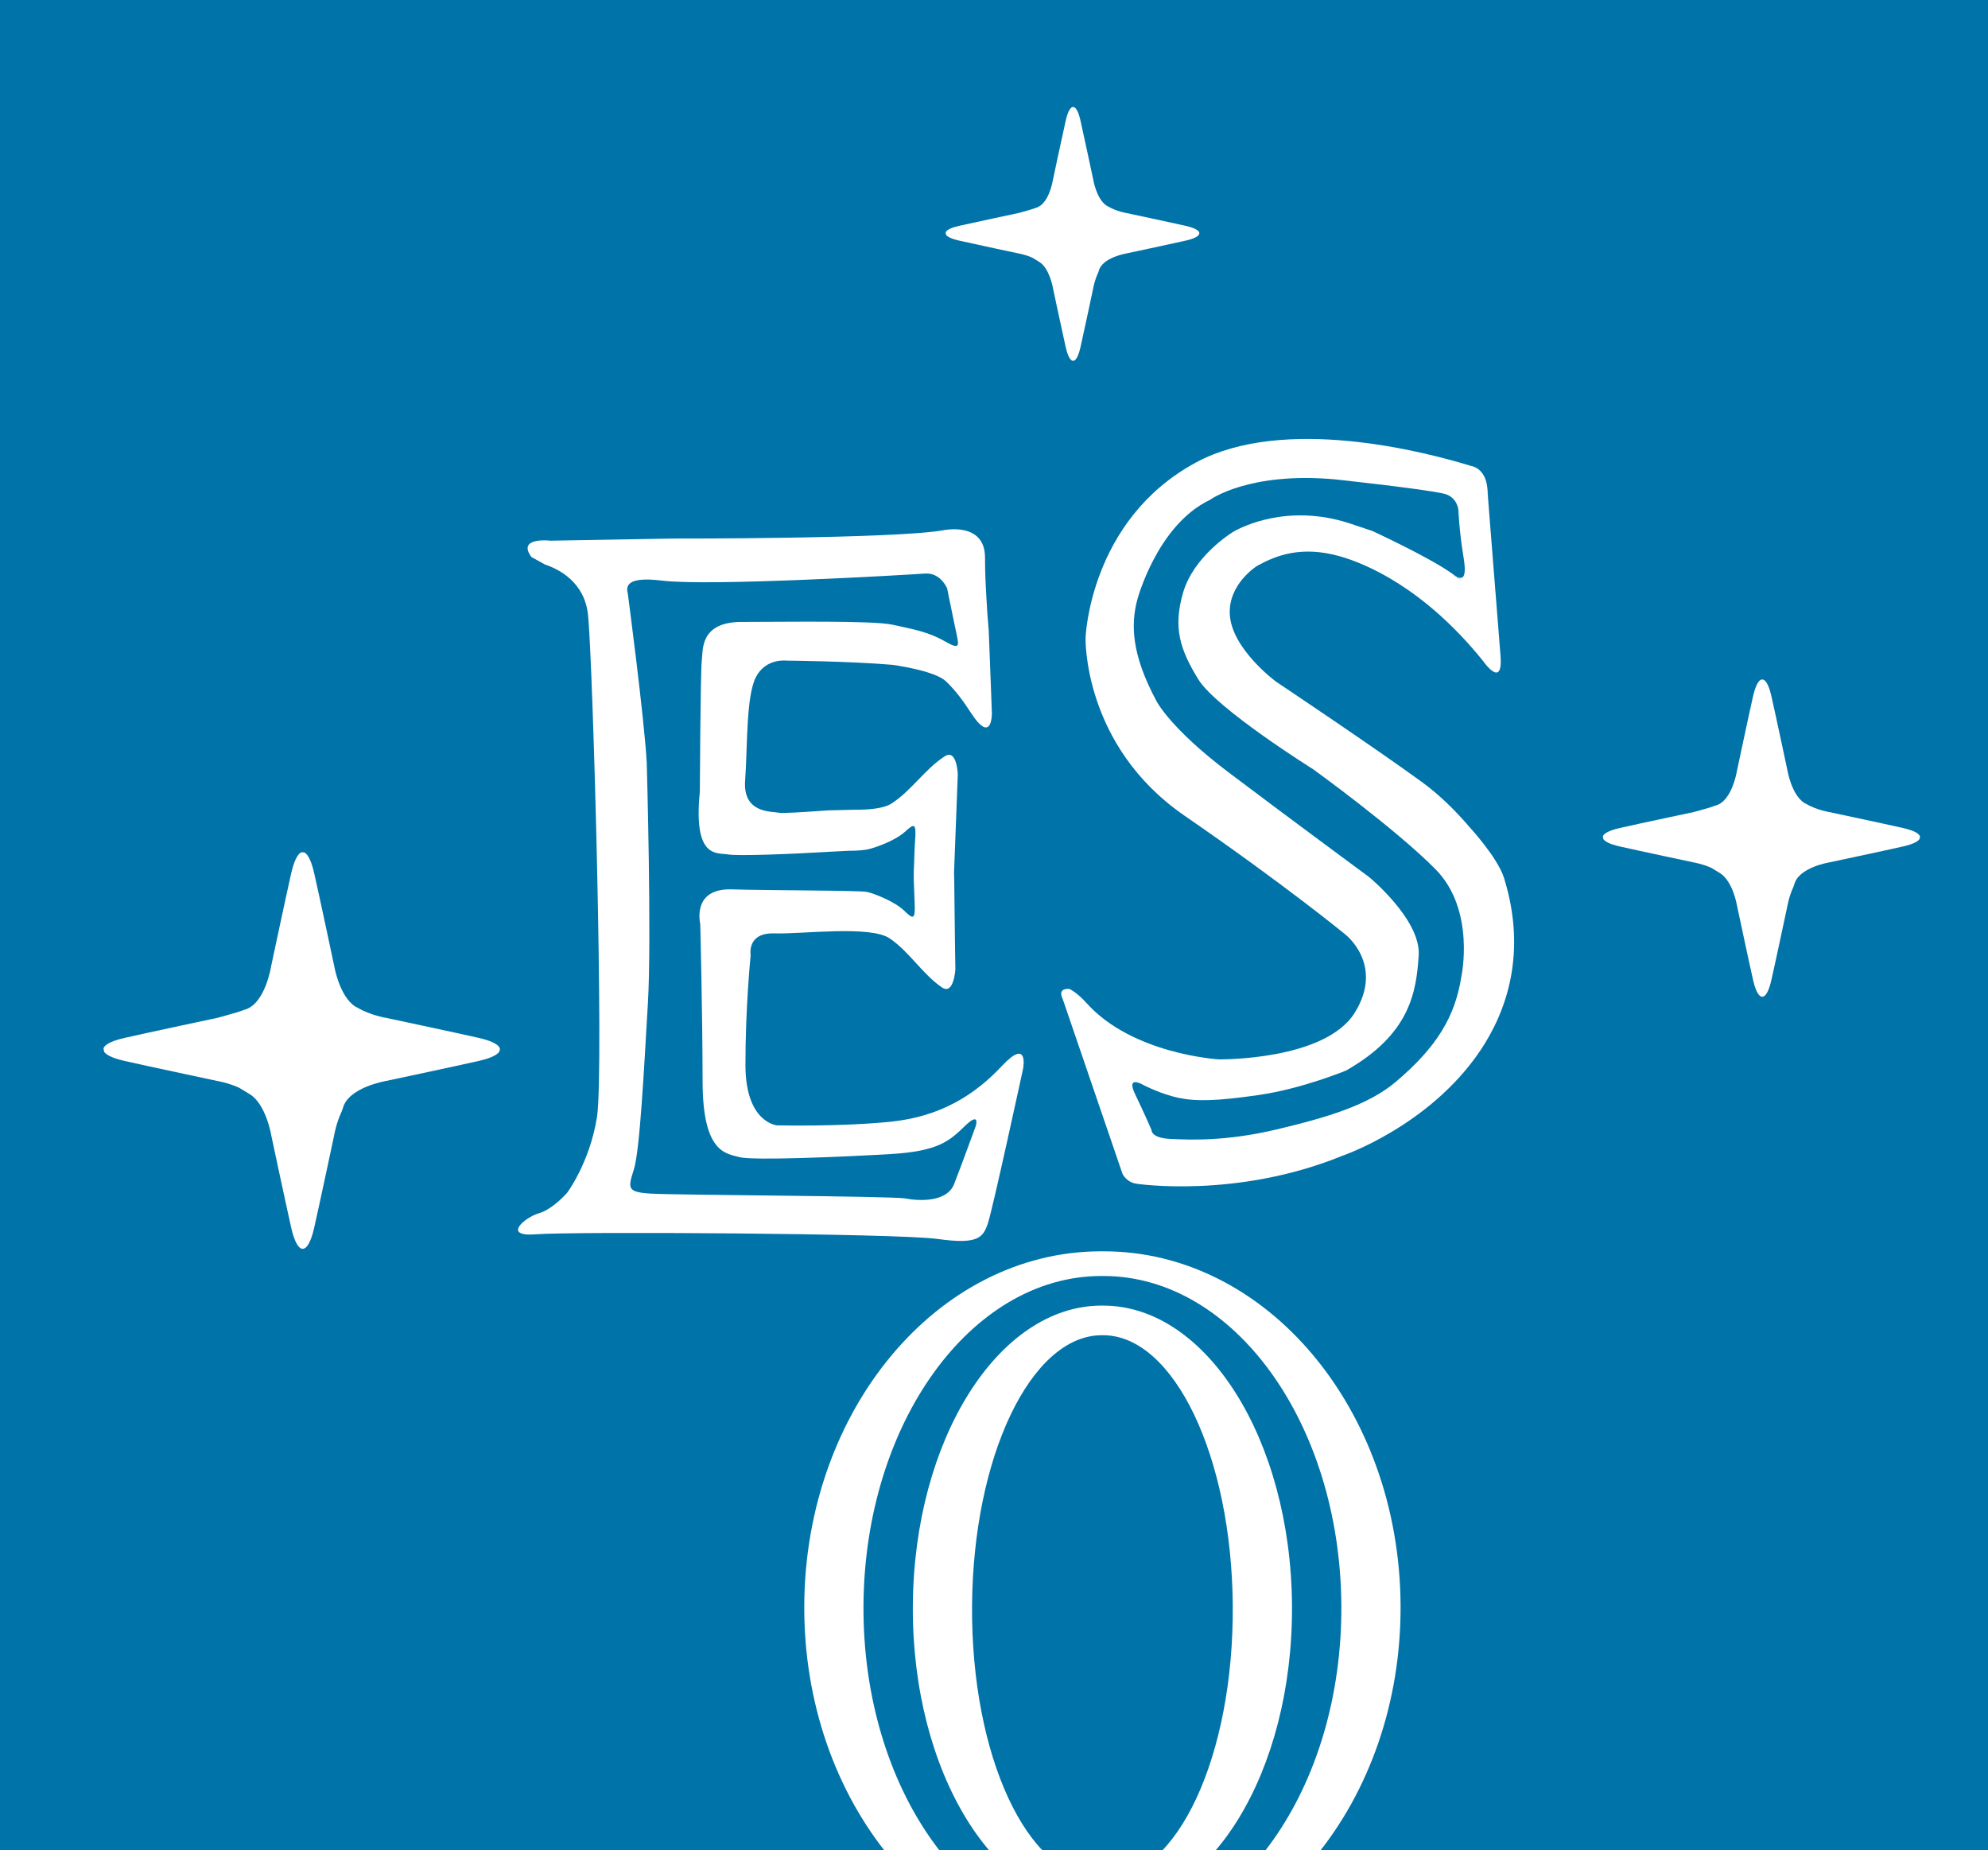
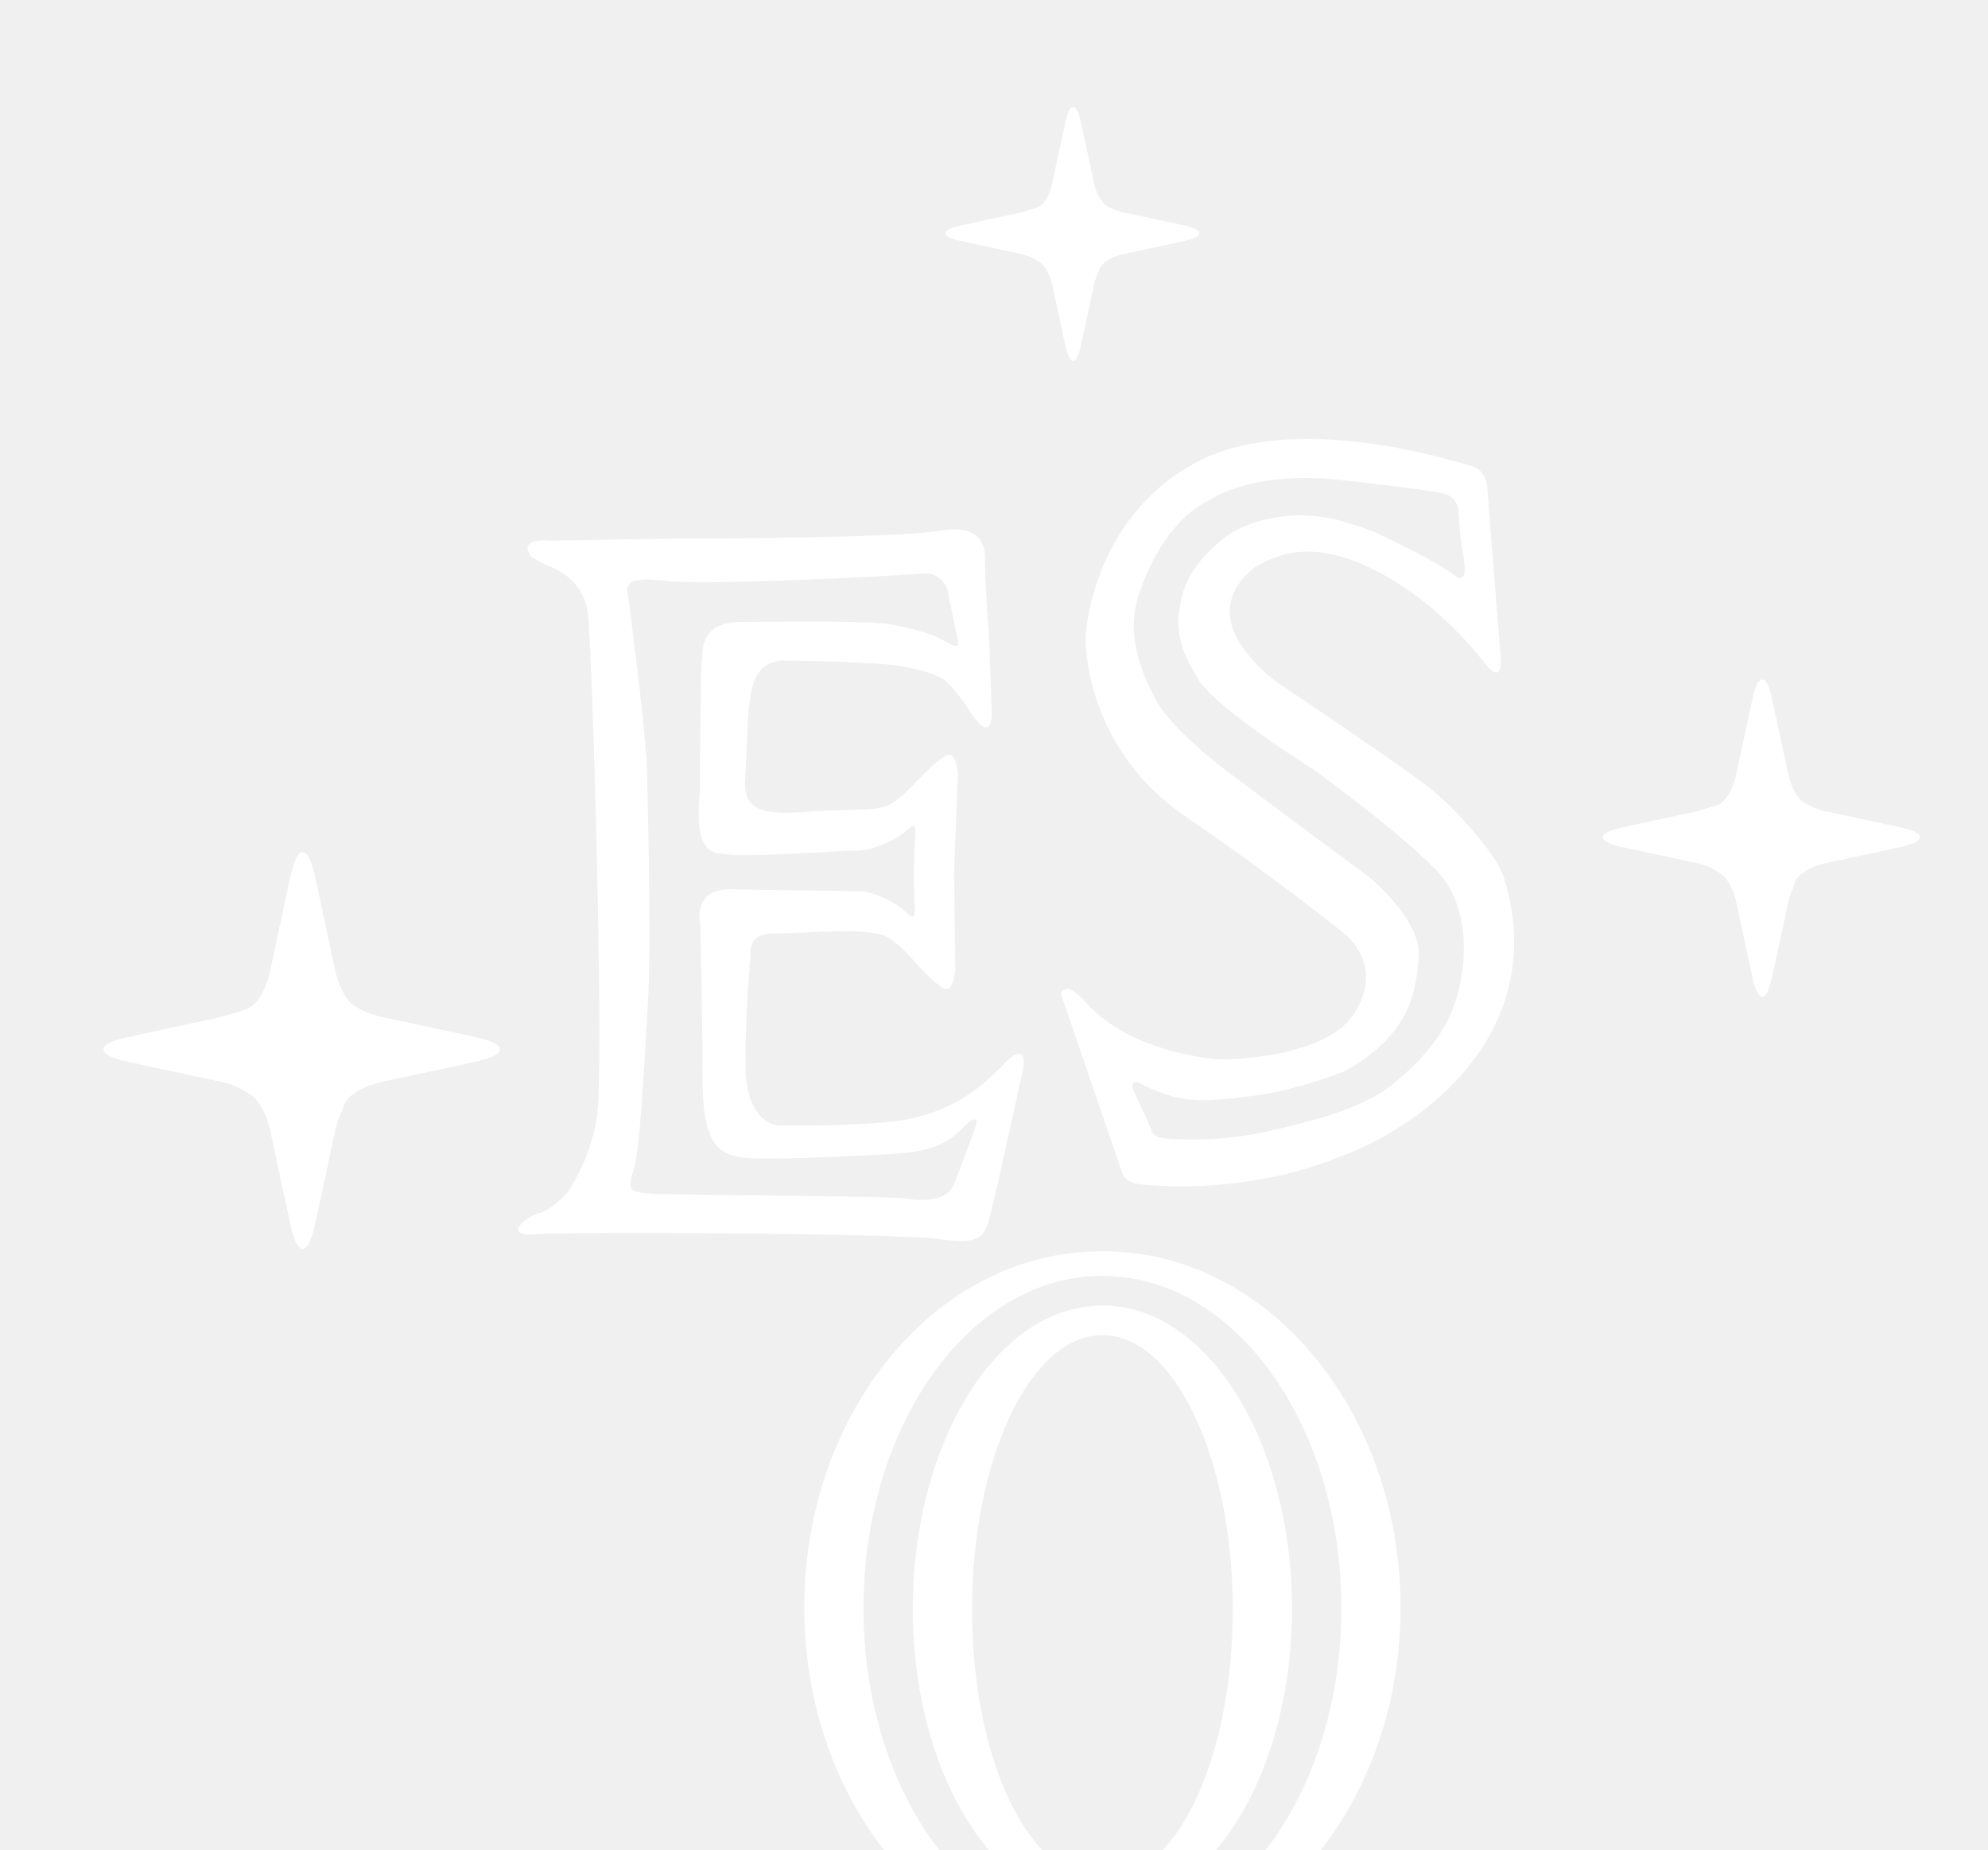
<svg xmlns="http://www.w3.org/2000/svg" version="1.0" width="801" height="745" viewBox="0 0 801 745" id="Layer_1" xml:space="preserve">
  <defs id="defs28" />
-   <rect width="800" height="1047.166" x="4.659" y="4.659" style="fill:#0073a8;fill-rule:evenodd" id="rect3" />
-   <rect width="800" height="1047.166" x="4.659" y="4.659" style="fill:none;stroke:#0073a8;stroke-width:9.319;stroke-miterlimit:10" id="rect5" />
+   <rect width="800" height="1047.166" x="4.659" y="4.659" style="fill:none" id="rect3" />
+   <rect width="800" height="1047.166" x="4.659" y="4.659" style="fill:none;stroke:none" id="rect5" />
  <path d="M 443.582,514.021 C 391.183,514.17 348.418,573.331 347.912,646.585 C 347.412,720.151 389.734,780.092 442.445,780.456 L 442.373,790.39 C 376.491,789.948 323.513,725.483 324.053,646.423 C 324.593,567.87 377.752,504.452 443.055,504.075 L 444.459,504.075 C 510.153,503.906 563.767,567.532 564.313,646.423 C 564.853,725.483 511.875,789.948 445.993,790.39 L 445.922,780.456 C 498.633,780.092 540.955,720.152 540.448,646.585 C 539.948,573.428 497.287,514.327 444.986,514.021" style="fill:white;fill-rule:evenodd" id="path7" />
  <path d="M 442.521,768.52 C 400.791,768.234 367.336,713.703 367.797,646.722 C 368.252,580.151 402.032,526.335 443.405,525.951 L 444.634,525.951 C 486.156,526.062 520.112,579.975 520.567,646.722 C 521.022,713.703 487.567,768.234 445.843,768.52 L 445.759,756.591 C 474.312,756.396 497.118,707.274 496.701,646.884 C 496.298,586.749 473.018,538.114 444.634,537.88 L 443.672,537.88 C 415.314,538.172 392.066,586.788 391.657,646.884 C 391.247,707.273 414.053,756.395 442.599,756.591" style="fill:white;fill-rule:evenodd" id="path9" />
  <path d="M 596.429,423.22 C 606.941,407.604 615.38,384.045 606.038,353.788 C 603.431,345.369 591.943,333.004 591.943,333.004 C 586.788,326.971 580.313,320.412 572.869,314.996 C 553.431,300.843 514.177,274.624 514.177,274.624 C 514.177,274.624 496.325,261.524 495.512,247.592 C 494.797,235.448 506.148,228.206 506.148,228.206 C 506.505,227.978 506.863,227.757 507.24,227.562 C 513.969,223.967 524.273,219.566 540.2,224.194 C 550.108,227.061 573.668,236.618 597.611,266.341 C 597.611,266.341 605.725,278.043 604.574,264.013 C 603.846,255.1 601.668,227.503 600.173,208.552 L 599.848,204.346 L 587.593,205.295 C 587.593,205.295 587.938,213.974 589.66,224.311 C 591.382,234.648 588.367,232.73 586.962,232.477 C 586.546,232.399 585.87,231.95 585.077,231.294 C 585.077,231.294 593.925,237.086 584.18,230.442 C 574.435,223.791 552.929,213.897 552.929,213.897 C 547.644,212.142 543.34,210.686 543.34,210.686 C 518.616,202.826 500.485,212.402 498.125,213.54 C 495.765,214.678 480.923,224.365 476.73,238.596 C 472.537,252.833 475.449,261.623 482.776,273.604 C 490.045,285.488 529.123,309.906 529.123,309.906 C 529.123,309.906 562.278,333.823 578.447,350.226 C 594.615,366.635 588.81,393.413 588.81,393.413 C 586.255,409.607 578.909,421.816 562.435,435.767 C 551.286,445.213 534.805,450.128 514.346,454.984 C 493.887,459.84 479.604,459.164 471.64,458.813 C 463.676,458.462 463.956,455.186 463.956,455.186 C 463.956,455.186 461.238,448.821 457.37,440.799 C 453.502,432.77 460.705,437.093 460.705,437.093 C 460.705,437.093 467.687,440.714 474.689,442.216 C 481.697,443.724 490.136,443.613 507.52,441.059 C 524.897,438.497 542.347,431.255 542.347,431.255 C 568.104,416.634 570.666,399.731 571.615,384.811 C 572.532,370.535 551.689,353.352 551.689,353.352 C 551.689,353.352 518.299,328.726 494.889,311.043 C 471.478,293.36 466.011,282.503 466.011,282.503 C 455.746,263.436 455.655,251.454 458.216,241.663 C 458.216,241.663 466.167,211.491 487.536,201.356 C 487.536,201.356 502.95,189.985 537.803,193.093 C 537.803,193.093 573.774,196.955 581.828,198.885 C 587.146,200.166 587.595,205.295 587.595,205.295 L 599.85,204.346 C 599.655,201.85 599.473,199.575 599.317,197.598 C 599.317,197.598 600.104,204.489 599.258,196.428 C 598.419,188.367 592.737,187.704 592.737,187.704 C 574.319,182.041 517.376,167.121 481.828,186.332 C 438.967,209.496 437.387,256.947 437.387,256.947 C 437.387,256.947 436.223,300.316 477.213,328.55 C 518.203,356.791 542.036,376.424 542.036,376.424 C 542.036,376.424 557.899,388.581 545.852,407.955 C 533.806,427.328 491.093,426.756 491.093,426.756 C 491.093,426.756 456.351,424.76 437.83,404.113 C 433.637,399.445 430.802,398.36 430.802,398.36 C 428.676,398.256 426.446,398.886 428.221,402.553 L 452.262,472.83 C 452.262,472.83 453.777,476.295 458.015,476.868 C 458.015,476.868 498.289,482.992 540.865,465.588 C 540.864,465.587 575.898,453.717 596.429,423.22" style="fill:white;fill-rule:evenodd" id="path11" />
  <path d="M 397.813,246.988 C 397.644,244.349 397.488,241.774 397.358,239.343 L 397.189,236.183 L 381.606,236.976 C 381.606,236.976 383.355,245.668 384.889,252.956 C 386.424,260.244 387.327,262.135 380.592,258.287 C 373.85,254.438 367.538,253.405 359.6,251.656 C 351.656,249.901 316.023,250.544 298.912,250.531 C 281.808,250.518 283.284,262.019 282.75,266.231 C 282.224,270.444 281.977,318.949 281.977,318.949 C 279.24,346.091 288.888,343.426 293.328,344.193 C 297.235,344.869 317.272,344.148 335.605,343.049 L 341.924,342.731 C 345.916,342.763 348.685,342.341 349.426,342.198 C 352.404,341.632 360.725,338.616 364.528,335.157 C 368.331,331.692 369.274,331.237 368.695,338.733 C 368.402,342.562 368.396,347.301 368.174,351.02 L 368.174,354.537 C 368.265,357.469 368.382,360.629 368.512,363.333 C 368.869,370.842 367.94,370.354 364.241,366.785 C 360.542,363.216 352.312,359.952 349.347,359.303 C 346.389,358.659 310.926,358.743 294.764,358.276 C 278.602,357.808 282.139,372.149 282.139,372.149 C 282.139,372.149 283.042,406.852 283.088,435.671 C 283.134,464.497 292.508,464.633 297.878,466.122 C 303.242,467.604 339.589,466.024 358.826,464.906 C 378.056,463.775 382.568,459.621 388.75,453.62 C 394.933,447.613 393.203,453.451 393.203,453.451 C 393.203,453.451 387.352,469.534 384.427,476.992 C 381.508,484.449 370.033,483.811 364.891,482.797 C 359.748,481.79 271.873,481.439 262.271,480.834 C 252.675,480.223 252.929,478.819 255.386,471.128 C 257.837,463.424 259.495,430.405 261.049,404.18 C 262.603,377.961 260.588,307.391 260.588,307.391 C 259.671,289.799 252.962,239.156 252.962,239.156 C 252.175,236.23 252.358,232.102 266.699,233.89 C 285.825,236.283 366.511,231.497 372.725,231.049 C 378.94,230.594 381.606,236.978 381.606,236.978 L 397.189,236.185 C 396.942,231.303 396.877,227.227 396.883,224.671 C 396.922,209.972 380.136,213.593 380.136,213.593 C 360.288,217.123 271.099,216.947 271.099,216.947 L 221.892,217.805 C 221.892,217.805 208.11,216.16 214.097,224.371 L 219.552,227.4 C 225.215,229.286 235.48,234.467 236.904,247.573 C 238.893,265.795 243.464,431.632 240.531,450.017 C 237.599,468.395 228.517,480.488 228.517,480.488 C 228.517,480.488 222.718,487.158 217.14,488.744 C 211.569,490.324 201.98,498.366 216.009,497.215 C 230.038,496.065 361.588,496.806 377.834,499.107 C 394.087,501.402 396.103,498.528 398.033,492.833 C 399.964,487.151 412.225,430.494 412.225,430.494 C 412.225,430.494 414.637,417.752 403.747,429.35 C 392.864,440.954 379.082,449.829 358.747,451.883 C 338.418,453.937 313.083,453.333 313.083,453.333 C 313.083,453.333 300.387,452.332 300.354,429.123 C 300.315,405.914 302.454,384.747 302.454,384.747 C 302.454,384.747 300.764,375.658 312.03,376.003 C 323.29,376.348 350.601,372.668 358.513,378.045 C 366.419,383.421 371.73,392.484 379.538,397.769 C 384.309,401 384.934,390.566 384.934,390.566 C 384.934,390.566 384.642,372.447 384.466,353.899 L 384.401,351.539 C 385.142,331.964 385.909,311.986 385.909,311.986 C 385.909,311.986 385.584,301.539 380.721,304.627 C 372.763,309.685 367.192,318.591 359.131,323.733 C 356.049,325.696 350.186,326.255 343.477,326.204 L 333.374,326.464 C 323.876,327.153 315.294,327.686 314.001,327.413 C 311.167,326.795 299.25,327.881 300.225,314.482 C 301.206,301.09 300.557,280.715 304.529,272.849 C 308.501,264.99 316.972,266.127 316.972,266.127 C 316.972,266.127 342.301,266.341 359.476,267.811 C 359.476,267.811 376.398,270.008 381.112,274.442 C 385.058,278.168 388.205,282.529 391.104,287.009 C 399.757,300.356 399.646,287.386 399.646,287.386 C 399.646,287.386 399.054,270.47 398.372,253.983" style="fill:white;fill-rule:evenodd" id="path13" />
  <line fill="none" stroke="#FFFFFF" stroke-width="4.129" stroke-miterlimit="10" x1="444.238" y1="768.513" x2="444.238" y2="756.558" id="line15" style="fill:none;stroke:white;stroke-width:4.129;stroke-miterlimit:10" />
  <line fill="none" stroke="#FFFFFF" stroke-width="3.551" stroke-miterlimit="10" x1="444.218" y1="790.389" x2="444.218" y2="780.456" id="line17" style="fill:none;stroke:white;stroke-width:3.551;stroke-miterlimit:10" />
  <path d="M 440.987,1017.667 C 440.987,1017.667 443.821,1018.584 446.181,1008.202 C 448.535,997.826 455.139,966.699 455.139,966.699 C 455.139,966.699 456.017,961.42 458.429,956.343 L 458.975,954.841 C 461.329,945.407 478.309,942.58 478.309,942.58 C 478.309,942.58 509.443,935.975 519.819,933.614 C 526.008,932.21 528.179,930.636 528.927,929.596 L 529.09,929.233 L 529.285,928.485 C 529.285,928.485 530.202,925.657 519.819,923.297 C 509.443,920.937 478.309,914.331 478.309,914.331 C 478.309,914.331 471.333,913.168 465.704,909.852 L 464.586,909.267 C 457.396,904.683 455.14,891.161 455.14,891.161 C 455.14,891.161 448.535,860.028 446.182,849.652 C 444.557,842.514 442.71,840.719 441.716,840.291 L 440.644,840.193 C 439.779,840.368 437.679,841.656 435.859,849.652 C 433.506,860.028 426.901,891.161 426.901,891.161 C 426.901,891.161 424.249,908.383 414.809,910.736 L 411.805,911.802 C 407.385,913.128 402.782,914.33 402.782,914.33 C 402.782,914.33 371.648,920.935 361.273,923.296 C 353.491,925.064 352.061,927.099 351.827,928.009 L 352.126,929.536 C 352.834,930.57 354.967,932.182 361.273,933.612 C 371.648,935.972 402.782,942.578 402.782,942.578 C 402.782,942.578 407.638,943.384 412.514,945.581 L 417.26,948.461 C 424.606,952.921 426.901,966.697 426.901,966.697 C 426.901,966.697 433.506,997.824 435.859,1008.2 C 438.219,1018.582 441.047,1017.665 441.047,1017.665" style="fill:white;fill-rule:evenodd" id="path19" />
  <path d="M 121.939,503.034 C 121.939,503.034 124.488,503.86 126.607,494.517 C 128.733,485.175 134.675,457.162 134.675,457.162 C 134.675,457.162 135.462,452.41 137.633,447.839 L 138.127,446.493 C 140.246,438.003 155.53,435.454 155.53,435.454 C 155.53,435.454 183.55,429.512 192.885,427.386 C 198.456,426.125 200.407,424.707 201.083,423.771 L 201.232,423.439 L 201.408,422.776 C 201.408,422.776 202.227,420.228 192.885,418.102 C 183.55,415.976 155.53,410.034 155.53,410.034 C 155.53,410.034 149.25,408.987 144.179,406.003 L 143.171,405.477 C 136.702,401.349 134.674,389.185 134.674,389.185 C 134.674,389.185 128.732,361.165 126.606,351.823 C 125.15,345.393 123.485,343.781 122.595,343.398 L 121.626,343.307 C 120.846,343.463 118.96,344.627 117.322,351.824 C 115.203,361.166 109.254,389.186 109.254,389.186 C 109.254,389.186 106.868,404.678 98.378,406.804 L 95.673,407.753 C 91.688,408.949 87.553,410.035 87.553,410.035 C 87.553,410.035 59.533,415.977 50.191,418.103 C 43.19,419.696 41.896,421.529 41.694,422.342 L 41.961,423.72 C 42.592,424.649 44.516,426.099 50.191,427.387 C 59.533,429.513 87.553,435.455 87.553,435.455 C 87.553,435.455 91.922,436.183 96.31,438.16 L 100.581,440.754 C 107.193,444.772 109.253,457.163 109.253,457.163 C 109.253,457.163 115.202,485.176 117.321,494.518 C 119.441,503.86 121.989,503.035 121.989,503.035" style="fill:white;fill-rule:evenodd" id="path21" />
  <path d="M 710.016,401.506 C 710.016,401.506 712.051,402.162 713.748,394.686 C 715.451,387.216 720.203,364.8 720.203,364.8 C 720.203,364.8 720.841,361.004 722.576,357.343 L 722.96,356.27 C 724.663,349.477 736.892,347.435 736.892,347.435 C 736.892,347.435 759.301,342.683 766.771,340.986 C 771.224,339.972 772.792,338.841 773.331,338.093 L 773.448,337.826 L 773.592,337.287 C 773.592,337.287 774.248,335.252 766.772,333.555 C 759.302,331.858 736.893,327.106 736.893,327.106 C 736.893,327.106 731.868,326.268 727.811,323.875 L 727.005,323.459 C 721.83,320.15 720.204,310.418 720.204,310.418 C 720.204,310.418 715.452,288.002 713.749,280.532 C 712.585,275.389 711.252,274.096 710.537,273.797 L 709.77,273.719 C 709.145,273.843 707.63,274.773 706.324,280.532 C 704.628,288.002 699.869,310.418 699.869,310.418 C 699.869,310.418 697.964,322.815 691.17,324.512 L 688.999,325.273 C 685.82,326.229 682.504,327.106 682.504,327.106 C 682.504,327.106 660.088,331.858 652.618,333.555 C 647.014,334.829 645.987,336.292 645.818,336.949 L 646.032,338.041 C 646.539,338.795 648.08,339.952 652.617,340.986 C 660.087,342.683 682.503,347.435 682.503,347.435 C 682.503,347.435 686.001,348.02 689.511,349.6 L 692.93,351.674 C 698.216,354.885 699.867,364.799 699.867,364.799 C 699.867,364.799 704.626,387.215 706.322,394.685 C 708.019,402.161 710.06,401.505 710.06,401.505" style="fill:white;fill-rule:evenodd" id="path23" />
  <path d="M 432.36,145.336 C 432.36,145.336 433.992,145.863 435.344,139.888 C 436.703,133.907 440.506,115.977 440.506,115.977 C 440.506,115.977 441.013,112.941 442.404,110.009 L 442.716,109.151 C 444.074,103.716 453.859,102.091 453.859,102.091 C 453.859,102.091 471.789,98.281 477.764,96.923 C 481.327,96.117 482.581,95.207 483.011,94.609 L 483.108,94.401 L 483.219,93.972 C 483.219,93.972 483.745,92.341 477.764,90.982 C 471.789,89.623 453.859,85.82 453.859,85.82 C 453.859,85.82 449.835,85.151 446.597,83.239 L 445.947,82.901 C 441.806,80.262 440.506,72.473 440.506,72.473 C 440.506,72.473 436.703,54.543 435.344,48.562 C 434.415,44.454 433.348,43.414 432.776,43.173 L 432.158,43.114 C 431.658,43.212 430.449,43.959 429.402,48.562 C 428.044,54.543 424.24,72.473 424.24,72.473 C 424.24,72.473 422.712,82.394 417.277,83.746 L 415.548,84.357 C 412.999,85.124 410.353,85.819 410.353,85.819 C 410.353,85.819 392.416,89.622 386.442,90.981 C 381.956,92.002 381.13,93.172 381.001,93.692 L 381.17,94.576 C 381.579,95.174 382.808,96.097 386.442,96.923 C 392.416,98.282 410.353,102.091 410.353,102.091 C 410.353,102.091 413.142,102.552 415.957,103.814 L 418.687,105.479 C 422.919,108.047 424.239,115.978 424.239,115.978 C 424.239,115.978 428.042,133.908 429.401,139.889 C 430.76,145.864 432.392,145.337 432.392,145.337" style="fill:white;fill-rule:evenodd" id="path25" />
</svg>
